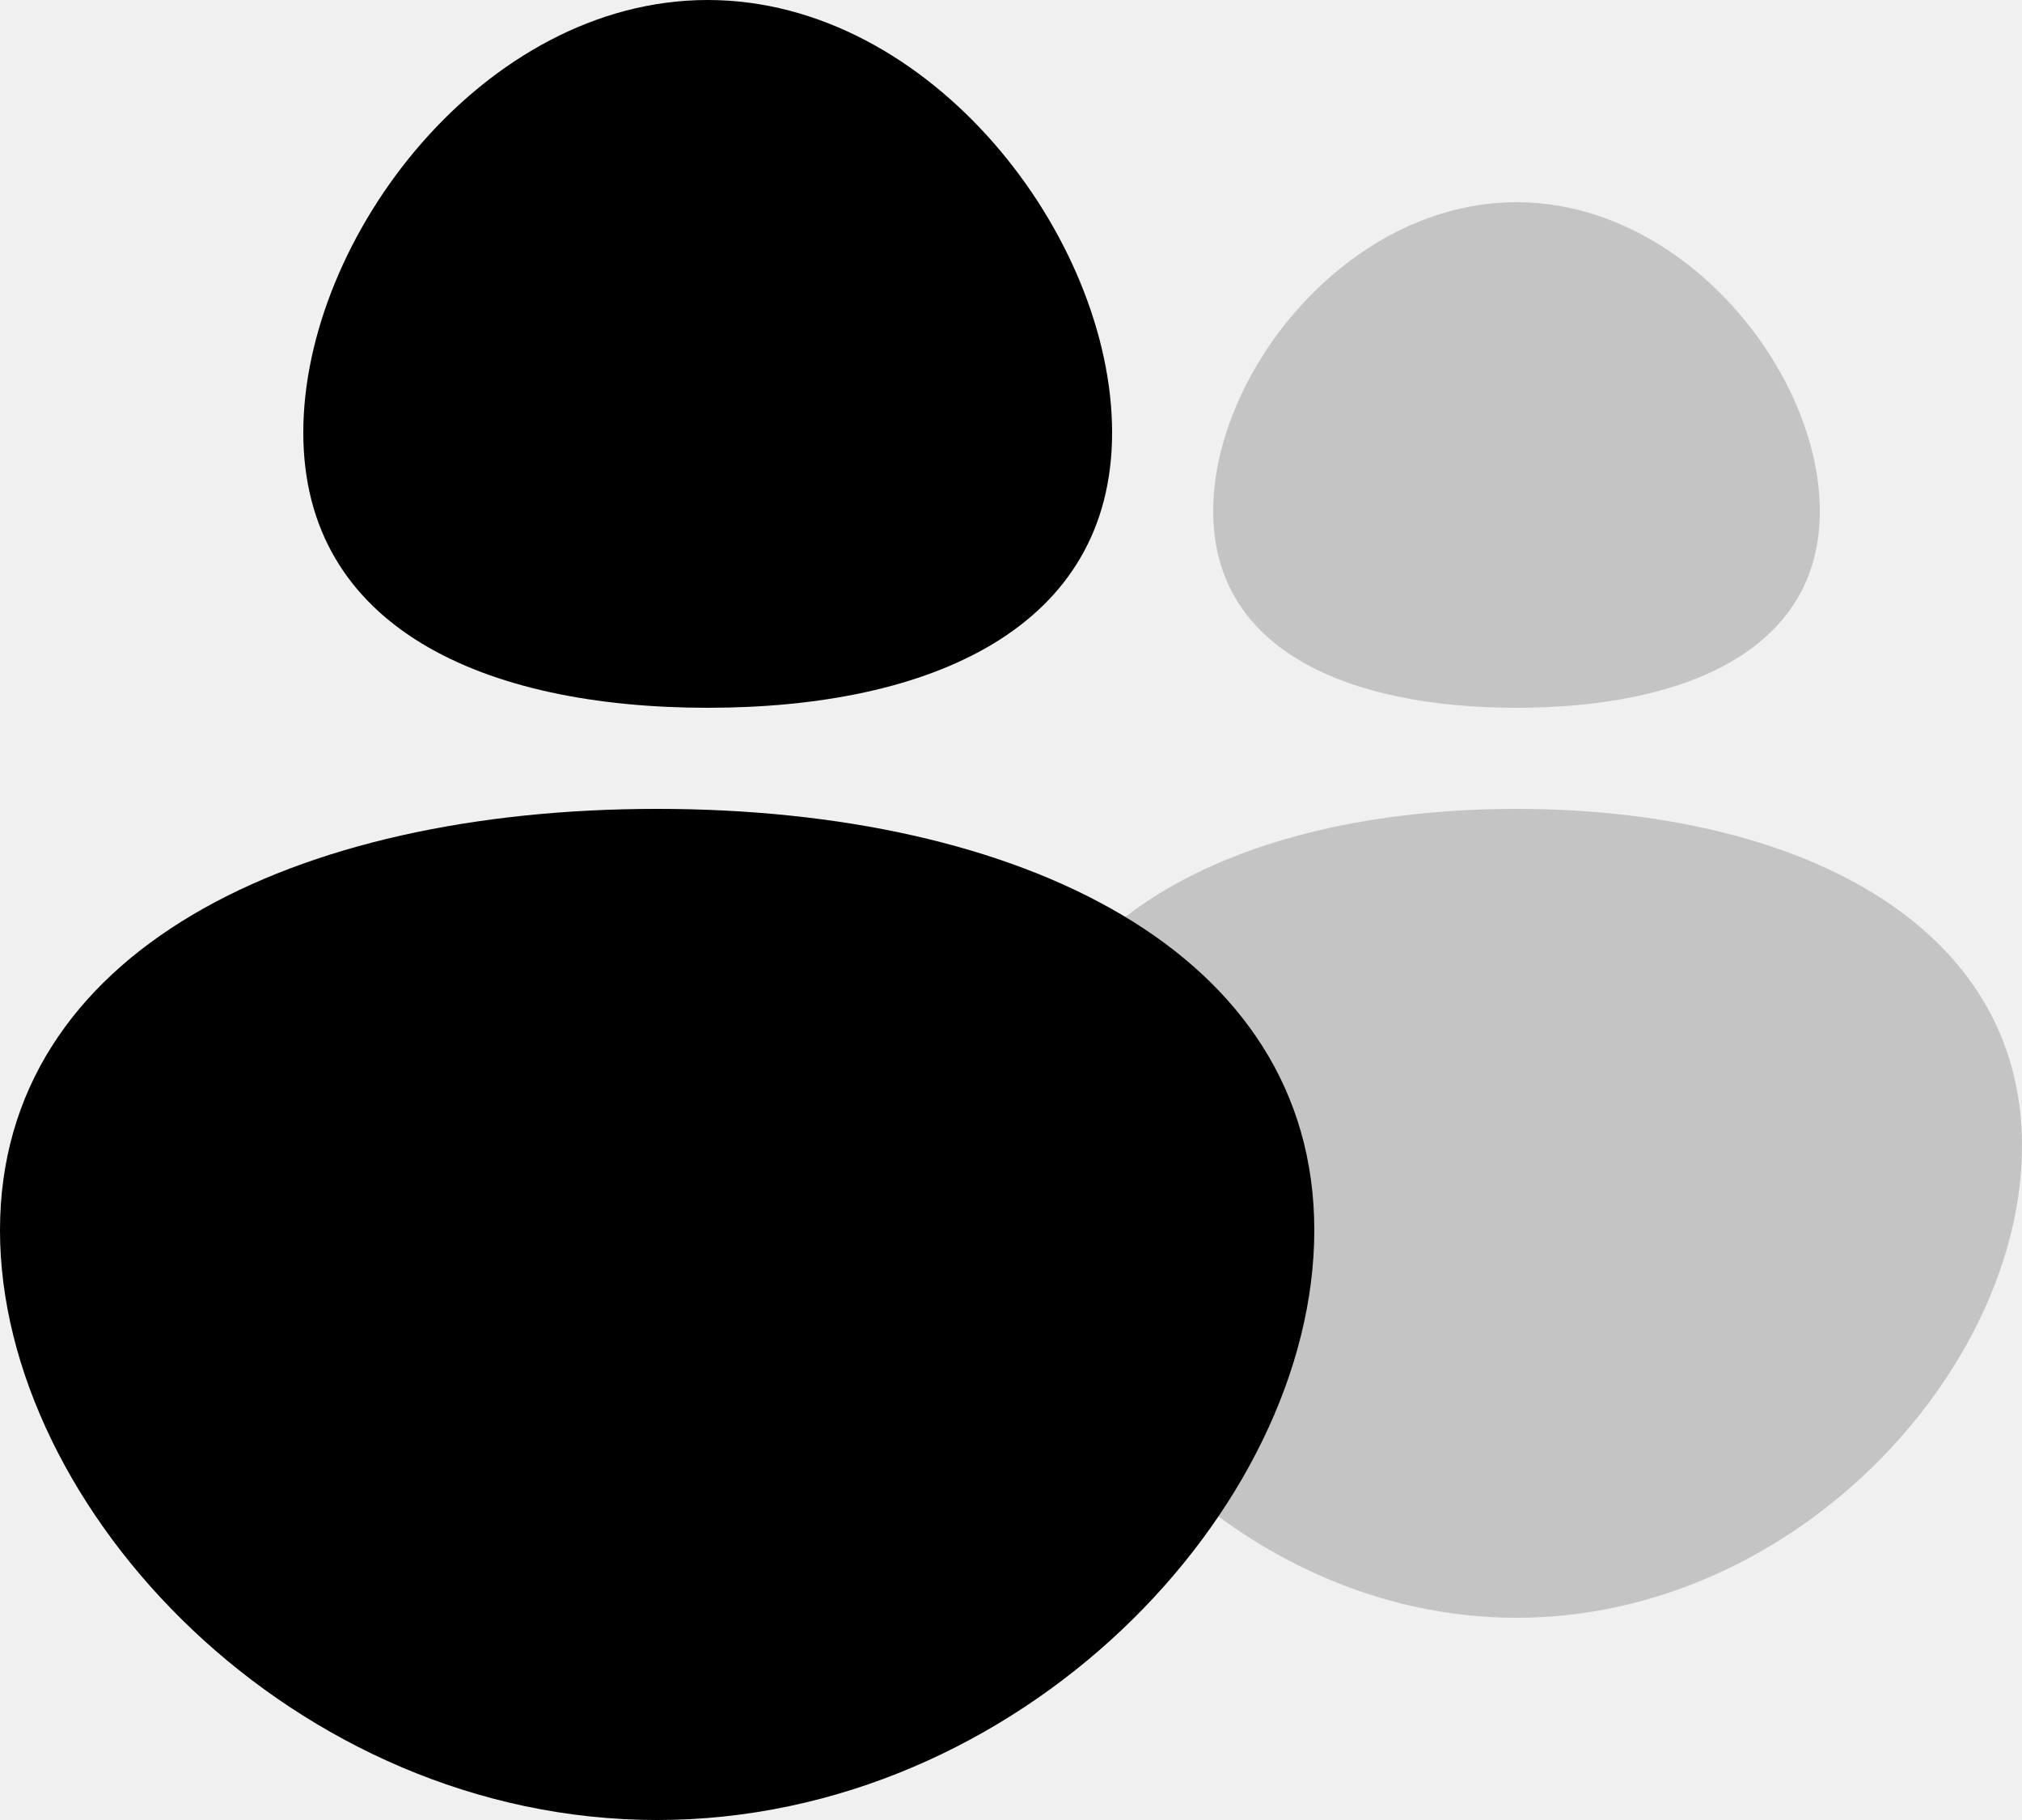
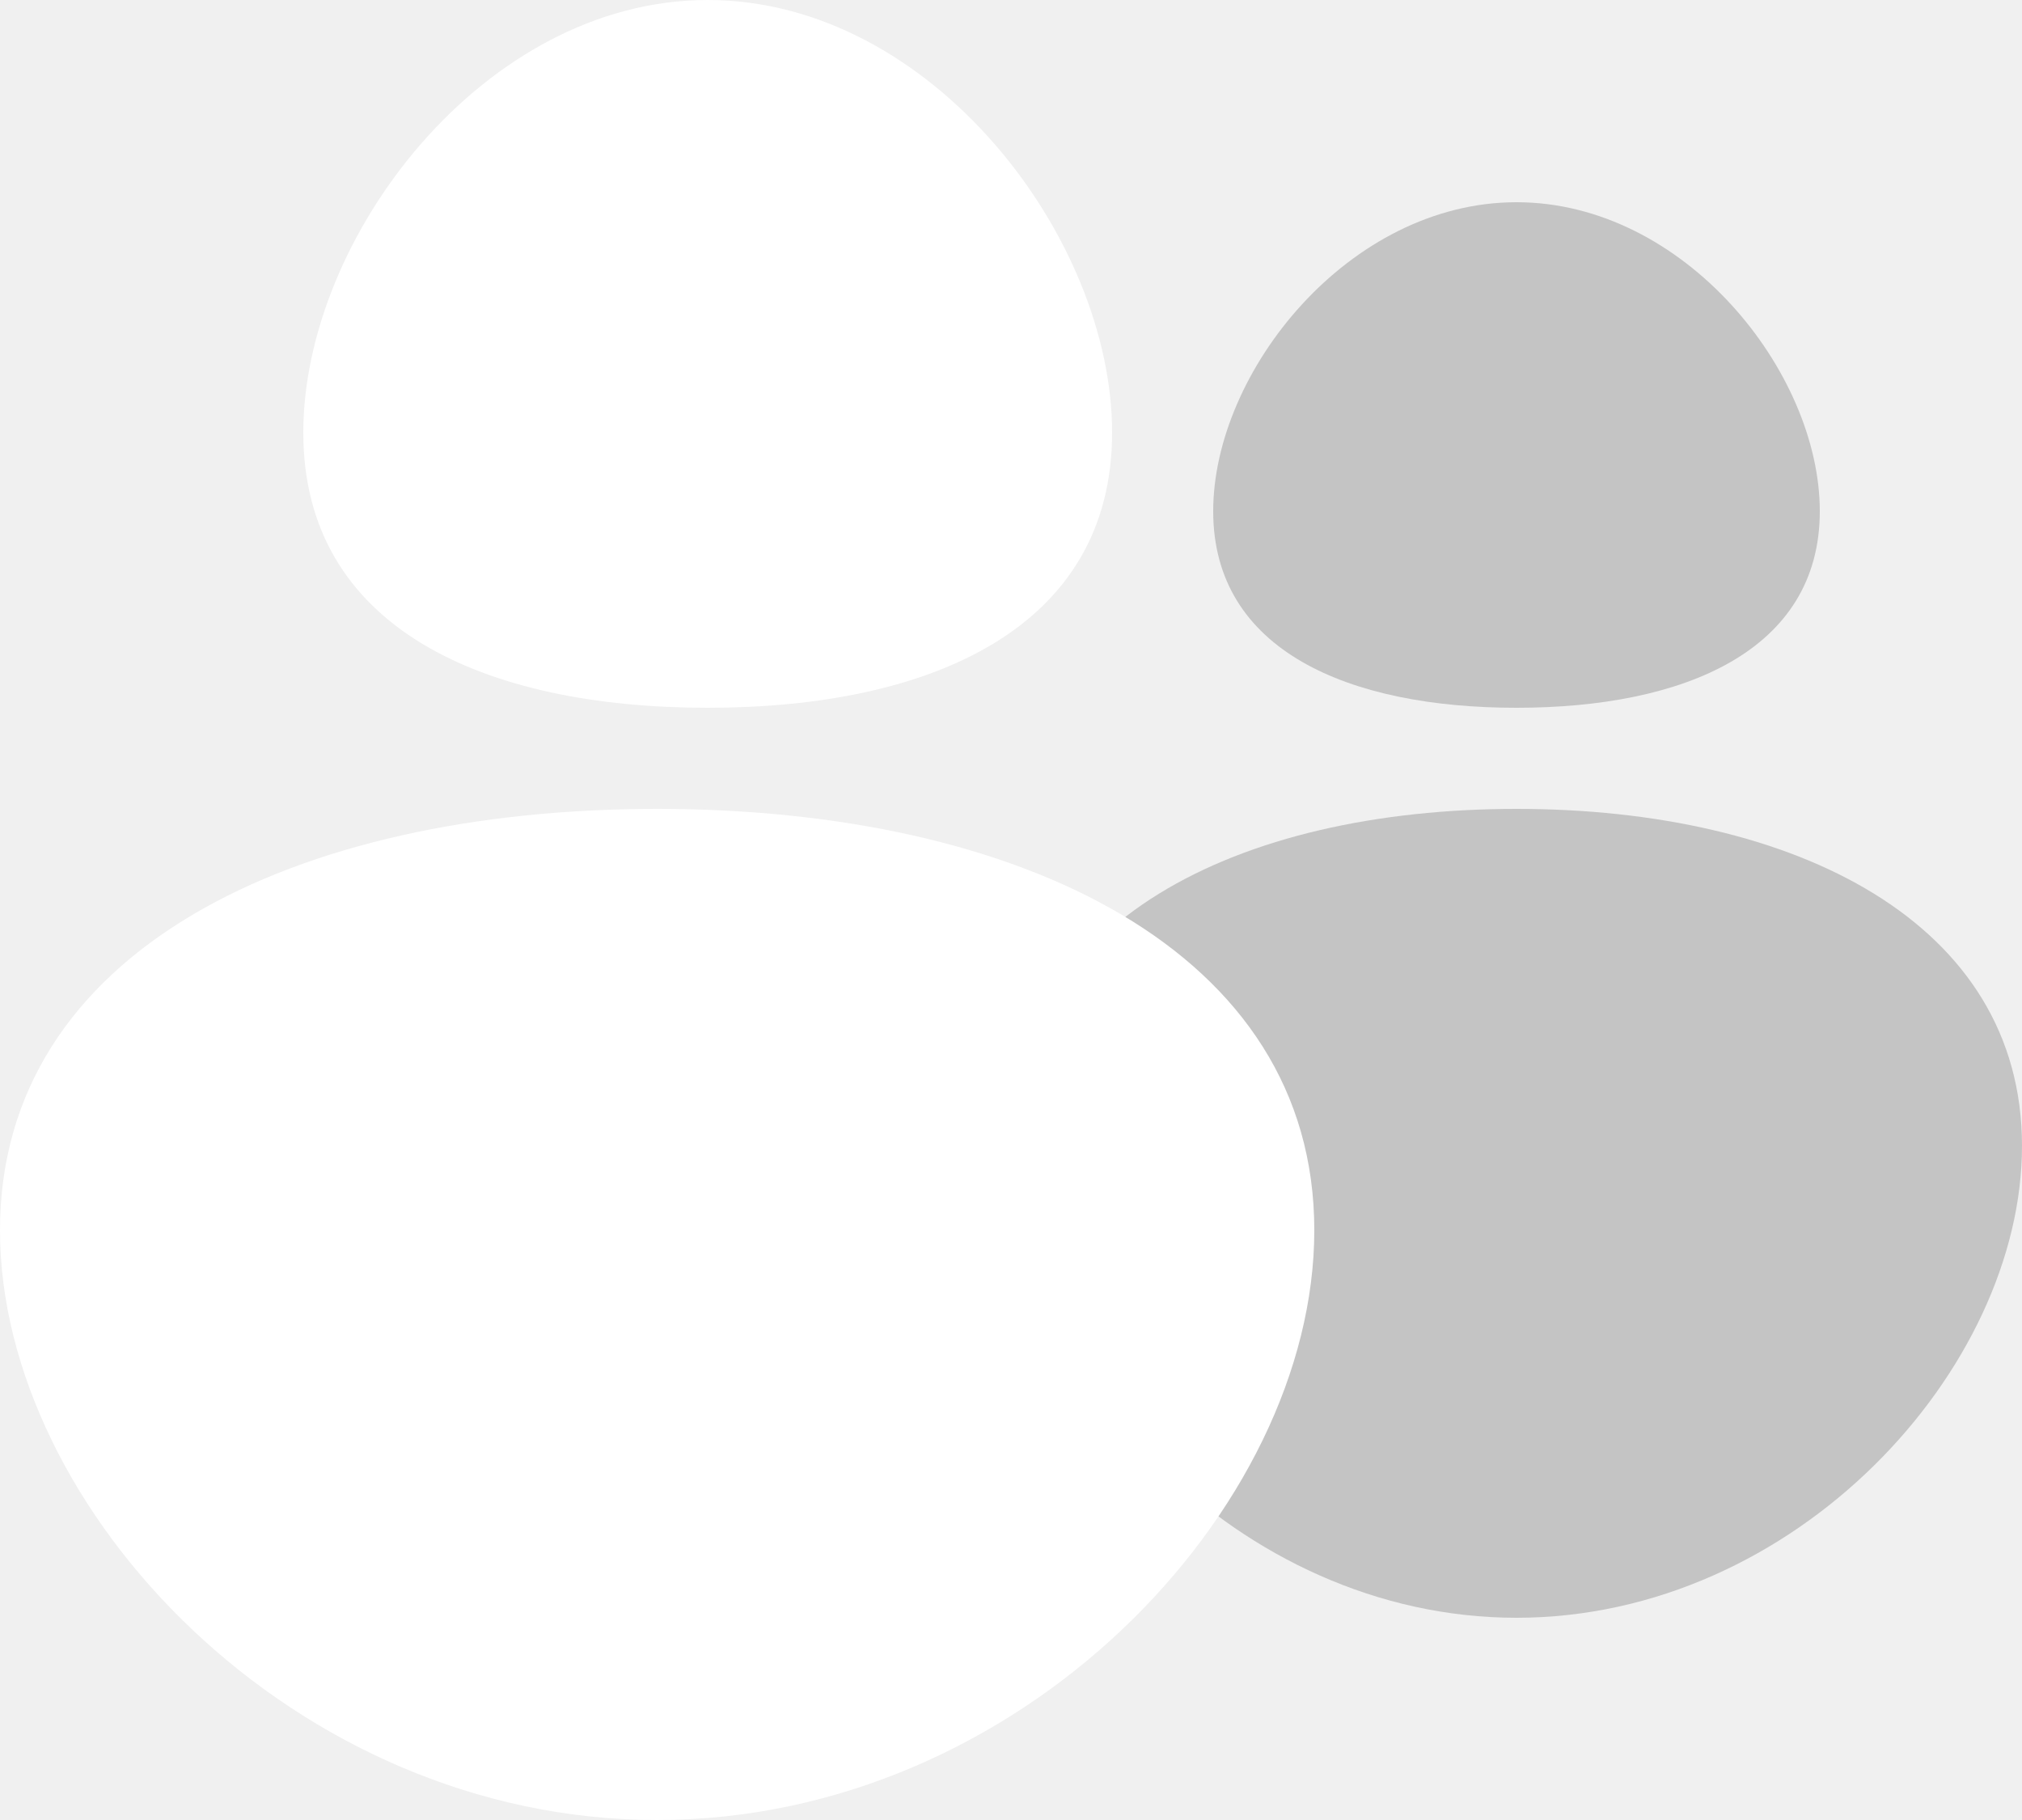
<svg xmlns="http://www.w3.org/2000/svg" width="20" height="18" viewBox="0 0 20 18" fill="none">
  <path d="M18 5.056C18 6.436 16.657 7 15 7C13.343 7 12 6.436 12 5.056C12 3.675 13.343 2 15 2C16.657 2 18 3.675 18 5.056Z" fill="#C4C4C4" />
  <path d="M20 11.333C20 13.543 17.761 16 15 16C12.239 16 10 13.543 10 11.333C10 9.124 12.239 8 15 8C17.761 8 20 9.124 20 11.333Z" fill="#C4C4C4" />
-   <path d="M11 4.278C11 6.211 9.209 7 7 7C4.791 7 3 6.211 3 4.278C3 2.345 4.791 0 7 0C9.209 0 11 2.345 11 4.278Z" fill="black" />
-   <path d="M13 12.167C13 14.928 10.09 18 6.5 18C2.91 18 0 14.928 0 12.167C0 9.405 2.91 8 6.5 8C10.09 8 13 9.405 13 12.167Z" fill="black" />
+   <path d="M11 4.278C11 6.211 9.209 7 7 7C4.791 7 3 6.211 3 4.278C3 2.345 4.791 0 7 0C9.209 0 11 2.345 11 4.278Z" fill="white" />
+   <path d="M13 12.167C13 14.928 10.09 18 6.5 18C2.91 18 0 14.928 0 12.167C0 9.405 2.91 8 6.5 8C10.09 8 13 9.405 13 12.167Z" fill="white" />
</svg>
